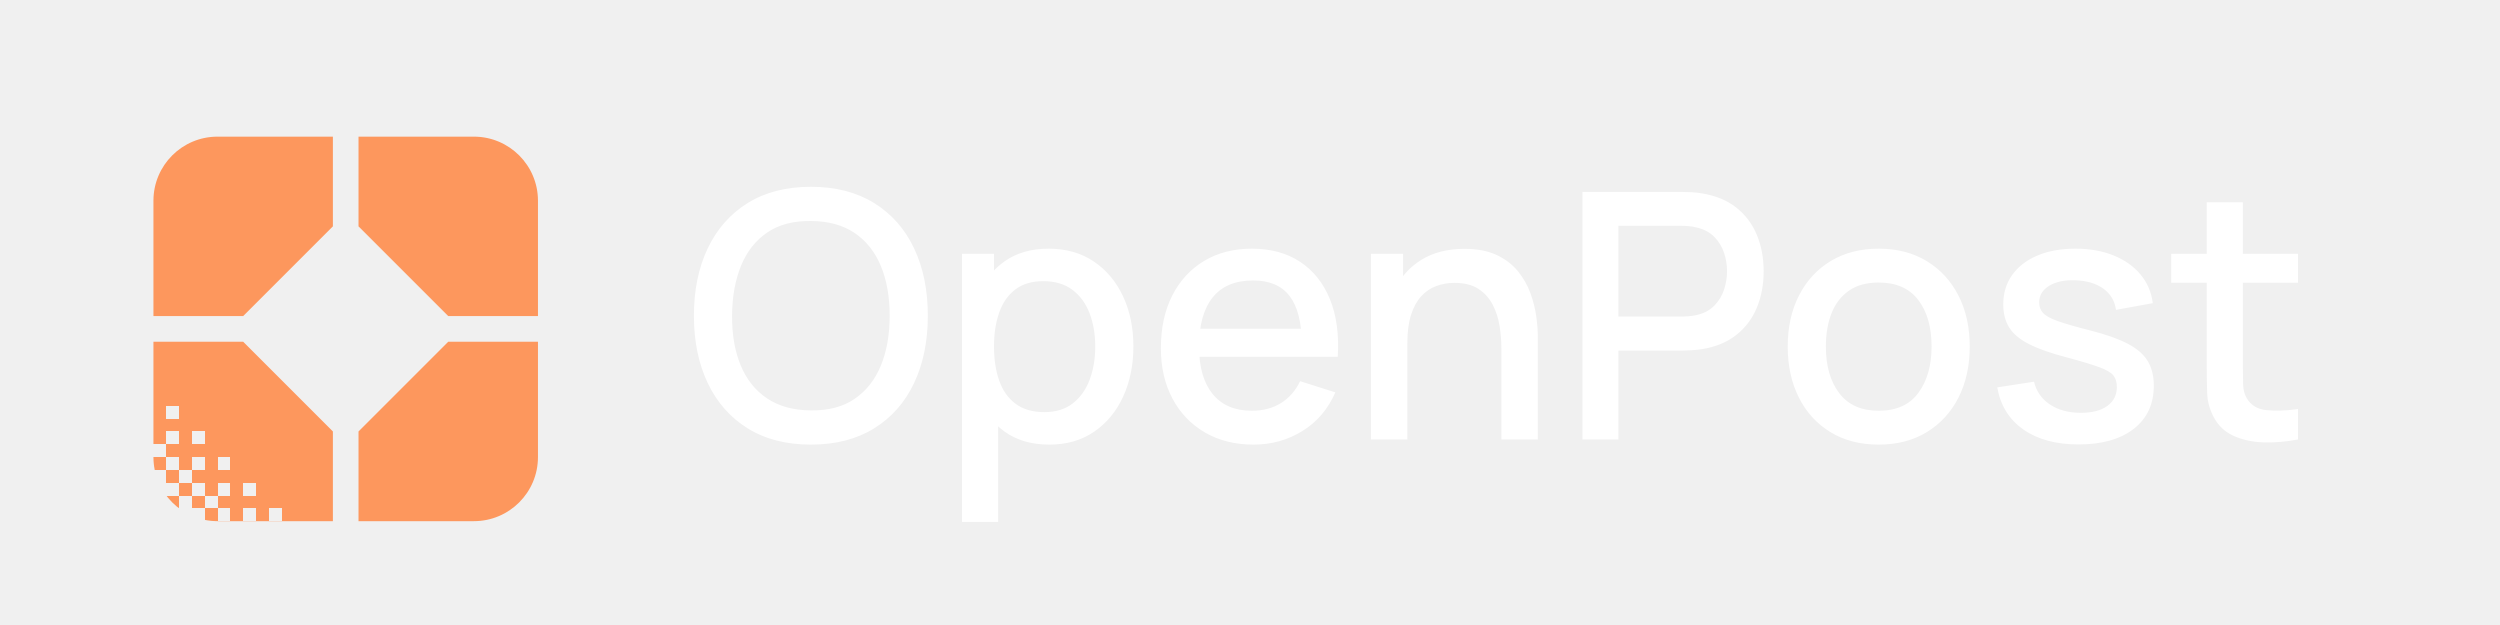
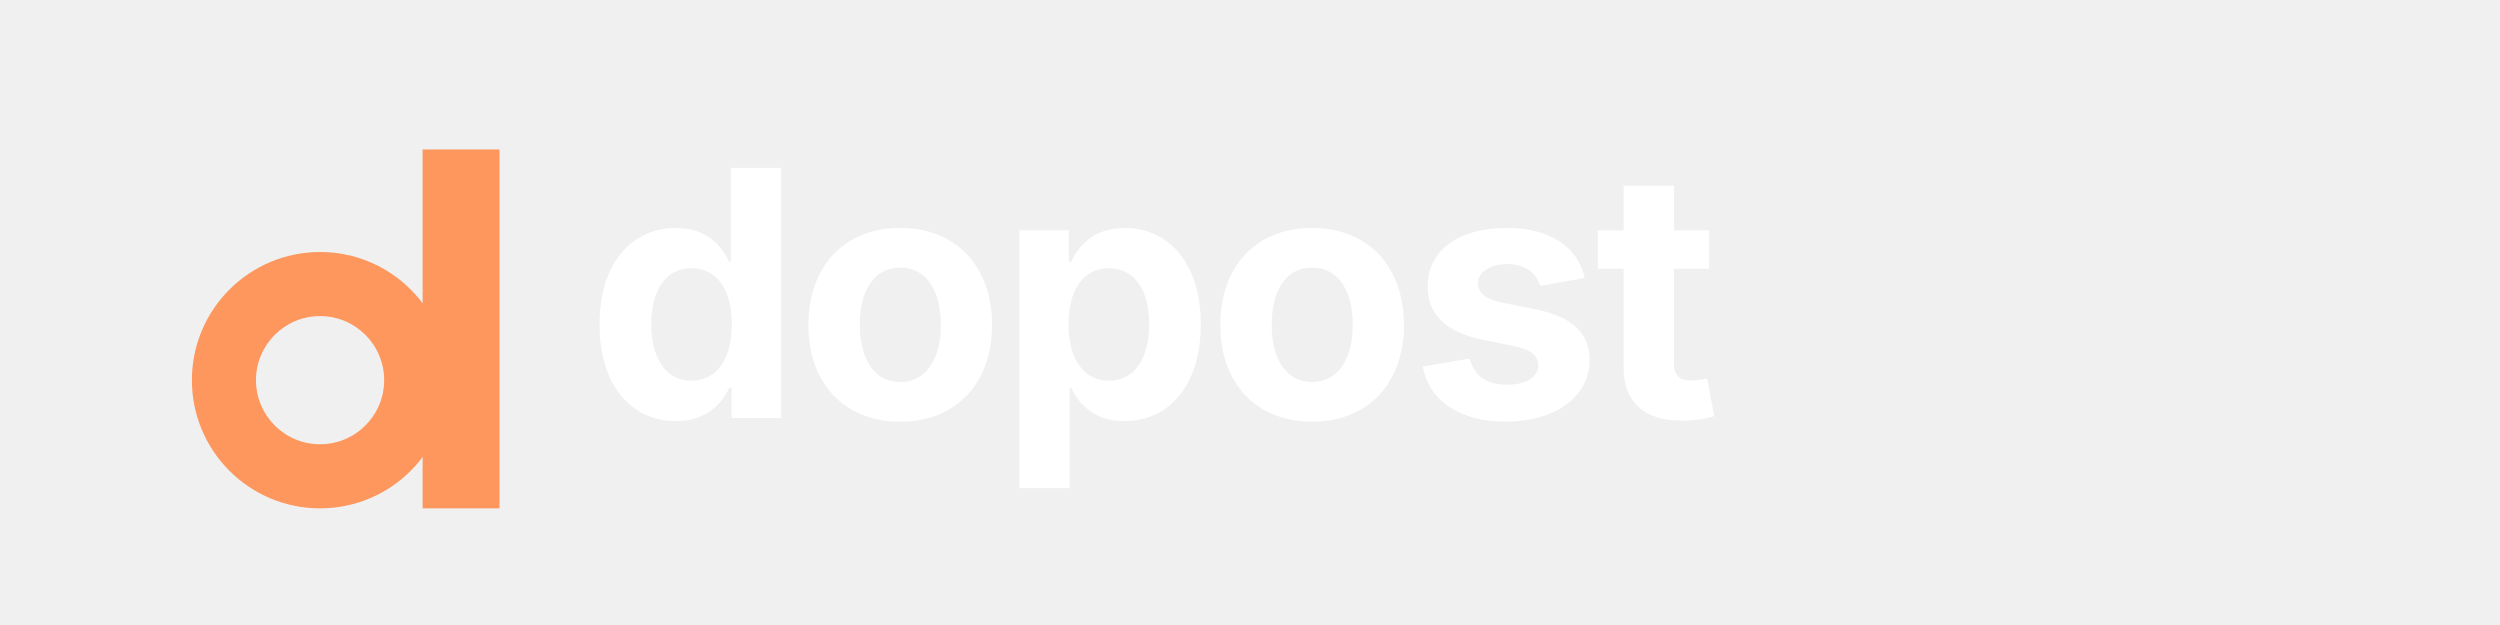
- <svg xmlns="http://www.w3.org/2000/svg" width="1280" height="320" viewBox="0 0 1280 320" role="img" aria-label="OpenPost">
+ <svg xmlns="http://www.w3.org/2000/svg" width="1280" height="320" viewBox="0 0 1280 320" role="img" aria-label="dopost">
  <defs>
    <mask id="bottom-left-dissolve" maskUnits="userSpaceOnUse" maskContentUnits="userSpaceOnUse" x="0" y="64" width="64" height="64">
      <rect x="0" y="64" width="64" height="64" fill="white" />
      <g fill="black" shape-rendering="crispEdges">
        <rect x="8" y="88" width="4" height="4" />
        <rect x="8" y="96" width="4" height="4" />
        <rect x="16" y="96" width="4" height="4" />
        <rect x="4" y="100" width="4" height="4" />
        <rect x="8" y="104" width="4" height="4" />
        <rect x="16" y="104" width="4" height="4" />
        <rect x="24" y="104" width="4" height="4" />
        <rect x="4" y="108" width="4" height="4" />
        <rect x="12" y="108" width="4" height="4" />
        <rect x="4" y="112" width="4" height="4" />
        <rect x="8" y="112" width="4" height="4" />
        <rect x="16" y="112" width="4" height="4" />
        <rect x="24" y="112" width="4" height="4" />
        <rect x="32" y="112" width="4" height="4" />
        <rect x="4" y="116" width="4" height="4" />
        <rect x="12" y="116" width="4" height="4" />
        <rect x="20" y="116" width="4" height="4" />
        <rect x="4" y="120" width="4" height="4" />
        <rect x="8" y="120" width="4" height="4" />
        <rect x="12" y="120" width="4" height="4" />
        <rect x="16" y="120" width="4" height="4" />
        <rect x="24" y="120" width="4" height="4" />
        <rect x="32" y="120" width="4" height="4" />
        <rect x="40" y="120" width="4" height="4" />
      </g>
    </mask>
  </defs>
  <g transform="matrix(1.640625 0 0 1.640625 72 63.4)" fill="#FD975D">
-     <path d="M24 4h36v28L32 60H4V24A20 20 0 0 1 24 4Z" />
-     <path d="M68 4h36a20 20 0 0 1 20 20v36H96L68 32Z" />
-     <path d="M4 68h28l28 28v28H24a20 20 0 0 1-20-20Z" mask="url(#bottom-left-dissolve)" />
-     <path d="m68 96 28-28h28v36a20 20 0 0 1-20 20H68Z" />
+     <path d="M88 8h24v112H88Z" />
+     <path fill-rule="evenodd" d="M56 40a40 40 0 1 1 0 80a40 40 0 1 1 0-80Zm0 20a20 20 0 1 0 0 40a20 20 0 1 0 0-40Z" />
  </g>
-   <path d="M415.208 227.640Q396.200 227.640 382.824 219.324Q369.448 211.008 362.364 196.136Q355.280 181.264 355.280 161.640Q355.280 142.016 362.364 127.144Q369.448 112.272 382.824 103.956Q396.200 95.640 415.208 95.640Q434.128 95.640 447.548 103.956Q460.968 112.272 468.008 127.144Q475.048 142.016 475.048 161.640Q475.048 181.264 468.008 196.136Q460.968 211.008 447.548 219.324Q434.128 227.640 415.208 227.640M415.208 210.128Q428.672 210.304 437.604 204.188Q446.536 198.072 451.024 187.116Q455.512 176.160 455.512 161.640Q455.512 147.120 451.024 136.252Q446.536 125.384 437.604 119.312Q428.672 113.240 415.208 113.152Q401.744 112.976 392.812 119.048Q383.880 125.120 379.392 136.120Q374.904 147.120 374.816 161.640Q374.728 176.160 379.216 187.028Q383.704 197.896 392.724 203.968Q401.744 210.040 415.208 210.128M537.264 227.640Q523.624 227.640 514.384 220.996Q505.144 214.352 500.392 203Q495.640 191.648 495.640 177.392Q495.640 163.136 500.348 151.784Q505.056 140.432 514.252 133.876Q523.448 127.320 536.912 127.320Q550.288 127.320 560.012 133.876Q569.736 140.432 575.016 151.740Q580.296 163.048 580.296 177.392Q580.296 191.648 575.060 203.044Q569.824 214.440 560.188 221.040Q550.552 227.640 537.264 227.640M511.040 267.240L492.560 267.240L492.560 129.960L508.928 129.960L508.928 198.336L511.040 198.336L511.040 267.240M534.712 211.008Q543.512 211.008 549.276 206.520Q555.040 202.032 557.900 194.420Q560.760 186.808 560.760 177.392Q560.760 168.064 557.900 160.496Q555.040 152.928 549.144 148.440Q543.248 143.952 534.096 143.952Q525.472 143.952 519.884 148.176Q514.296 152.400 511.612 159.968Q508.928 167.536 508.928 177.392Q508.928 187.248 511.568 194.816Q514.208 202.384 519.928 206.696Q525.648 211.008 534.712 211.008M641.808 227.640Q627.640 227.640 616.948 221.436Q606.256 215.232 600.316 204.100Q594.376 192.968 594.376 178.272Q594.376 162.696 600.228 151.256Q606.080 139.816 616.552 133.568Q627.024 127.320 640.928 127.320Q655.448 127.320 665.656 134.052Q675.864 140.784 680.924 153.192Q685.984 165.600 684.928 182.672L666.536 182.672L666.536 175.984Q666.360 159.440 660.244 151.520Q654.128 143.600 641.632 143.600Q627.816 143.600 620.864 152.312Q613.912 161.024 613.912 177.480Q613.912 193.144 620.864 201.724Q627.816 210.304 640.928 210.304Q649.552 210.304 655.844 206.388Q662.136 202.472 665.656 195.168L683.696 200.888Q678.152 213.648 666.888 220.644Q655.624 227.640 641.808 227.640M675.776 182.672L607.928 182.672L607.928 168.328L675.776 168.328L675.776 182.672M787.360 225L768.704 225L768.704 178.272Q768.704 172.728 767.780 166.876Q766.856 161.024 764.260 156.008Q761.664 150.992 756.956 147.912Q752.248 144.832 744.680 144.832Q739.752 144.832 735.352 146.460Q730.952 148.088 727.652 151.696Q724.352 155.304 722.460 161.200Q720.568 167.096 720.568 175.544L709.128 171.232Q709.128 158.296 713.968 148.396Q718.808 138.496 727.872 132.952Q736.936 127.408 749.784 127.408Q759.640 127.408 766.328 130.576Q773.016 133.744 777.196 138.892Q781.376 144.040 783.576 150.112Q785.776 156.184 786.568 161.992Q787.360 167.800 787.360 172.200L787.360 225M720.568 225L701.912 225L701.912 129.960L718.368 129.960L718.368 157.416L720.568 157.416L720.568 225M828.632 225L810.240 225L810.240 98.280L861.456 98.280Q863.304 98.280 866.032 98.412Q868.760 98.544 871.224 98.984Q881.784 100.656 888.868 106.200Q895.952 111.744 899.472 120.192Q902.992 128.640 902.992 138.848Q902.992 149.144 899.472 157.592Q895.952 166.040 888.868 171.584Q881.784 177.128 871.224 178.800Q868.760 179.152 865.988 179.328Q863.216 179.504 861.456 179.504L828.632 179.504L828.632 225M828.632 115.616L828.632 162.080L860.752 162.080Q862.512 162.080 864.668 161.904Q866.824 161.728 868.760 161.288Q874.392 159.968 877.824 156.404Q881.256 152.840 882.752 148.176Q884.248 143.512 884.248 138.848Q884.248 134.184 882.752 129.564Q881.256 124.944 877.824 121.380Q874.392 117.816 868.760 116.496Q866.824 115.968 864.668 115.792Q862.512 115.616 860.752 115.616L828.632 115.616M961.864 227.640Q947.608 227.640 937.136 221.216Q926.664 214.792 920.988 203.484Q915.312 192.176 915.312 177.392Q915.312 162.520 921.120 151.212Q926.928 139.904 937.400 133.612Q947.872 127.320 961.864 127.320Q976.120 127.320 986.592 133.744Q997.064 140.168 1002.784 151.432Q1008.504 162.696 1008.504 177.392Q1008.504 192.264 1002.740 203.572Q996.976 214.880 986.504 221.260Q976.032 227.640 961.864 227.640M961.864 210.304Q975.504 210.304 982.236 201.108Q988.968 191.912 988.968 177.392Q988.968 162.520 982.148 153.588Q975.328 144.656 961.864 144.656Q952.624 144.656 946.640 148.836Q940.656 153.016 937.752 160.364Q934.848 167.712 934.848 177.392Q934.848 192.352 941.712 201.328Q948.576 210.304 961.864 210.304M1064.208 227.552Q1046.872 227.552 1035.960 219.896Q1025.048 212.240 1022.584 198.336L1041.416 195.432Q1043.176 202.824 1049.556 207.092Q1055.936 211.360 1065.440 211.360Q1074.064 211.360 1078.948 207.840Q1083.832 204.320 1083.832 198.160Q1083.832 194.552 1082.116 192.308Q1080.400 190.064 1074.944 188.040Q1069.488 186.016 1058.312 183.024Q1046.080 179.856 1038.908 176.204Q1031.736 172.552 1028.700 167.668Q1025.664 162.784 1025.664 155.832Q1025.664 147.208 1030.240 140.784Q1034.816 134.360 1043.132 130.840Q1051.448 127.320 1062.624 127.320Q1073.536 127.320 1082.072 130.752Q1090.608 134.184 1095.888 140.476Q1101.168 146.768 1102.224 155.216L1083.392 158.648Q1082.424 151.784 1076.968 147.824Q1071.512 143.864 1062.800 143.512Q1054.440 143.160 1049.248 146.284Q1044.056 149.408 1044.056 154.864Q1044.056 158.032 1046.036 160.232Q1048.016 162.432 1053.736 164.456Q1059.456 166.480 1070.632 169.296Q1082.600 172.376 1089.640 176.116Q1096.680 179.856 1099.716 185.004Q1102.752 190.152 1102.752 197.456Q1102.752 211.536 1092.500 219.544Q1082.248 227.552 1064.208 227.552M1176.584 209.424L1176.584 225Q1167.608 226.760 1158.984 226.496Q1150.360 226.232 1143.584 223.152Q1136.808 220.072 1133.376 213.472Q1130.296 207.576 1130.076 201.460Q1129.856 195.344 1129.856 187.600L1129.856 103.560L1148.336 103.560L1148.336 186.720Q1148.336 192.440 1148.468 196.664Q1148.600 200.888 1150.272 203.792Q1153.440 209.248 1160.348 209.996Q1167.256 210.744 1176.584 209.424M1176.584 144.744L1111.640 144.744L1111.640 129.960L1176.584 129.960" fill="#ffffff" />
+   <text x="300" y="214" fill="#ffffff" font-family="Geist, Inter, system-ui, sans-serif" font-size="176" font-weight="650" letter-spacing="-4">dopost</text>
</svg>
